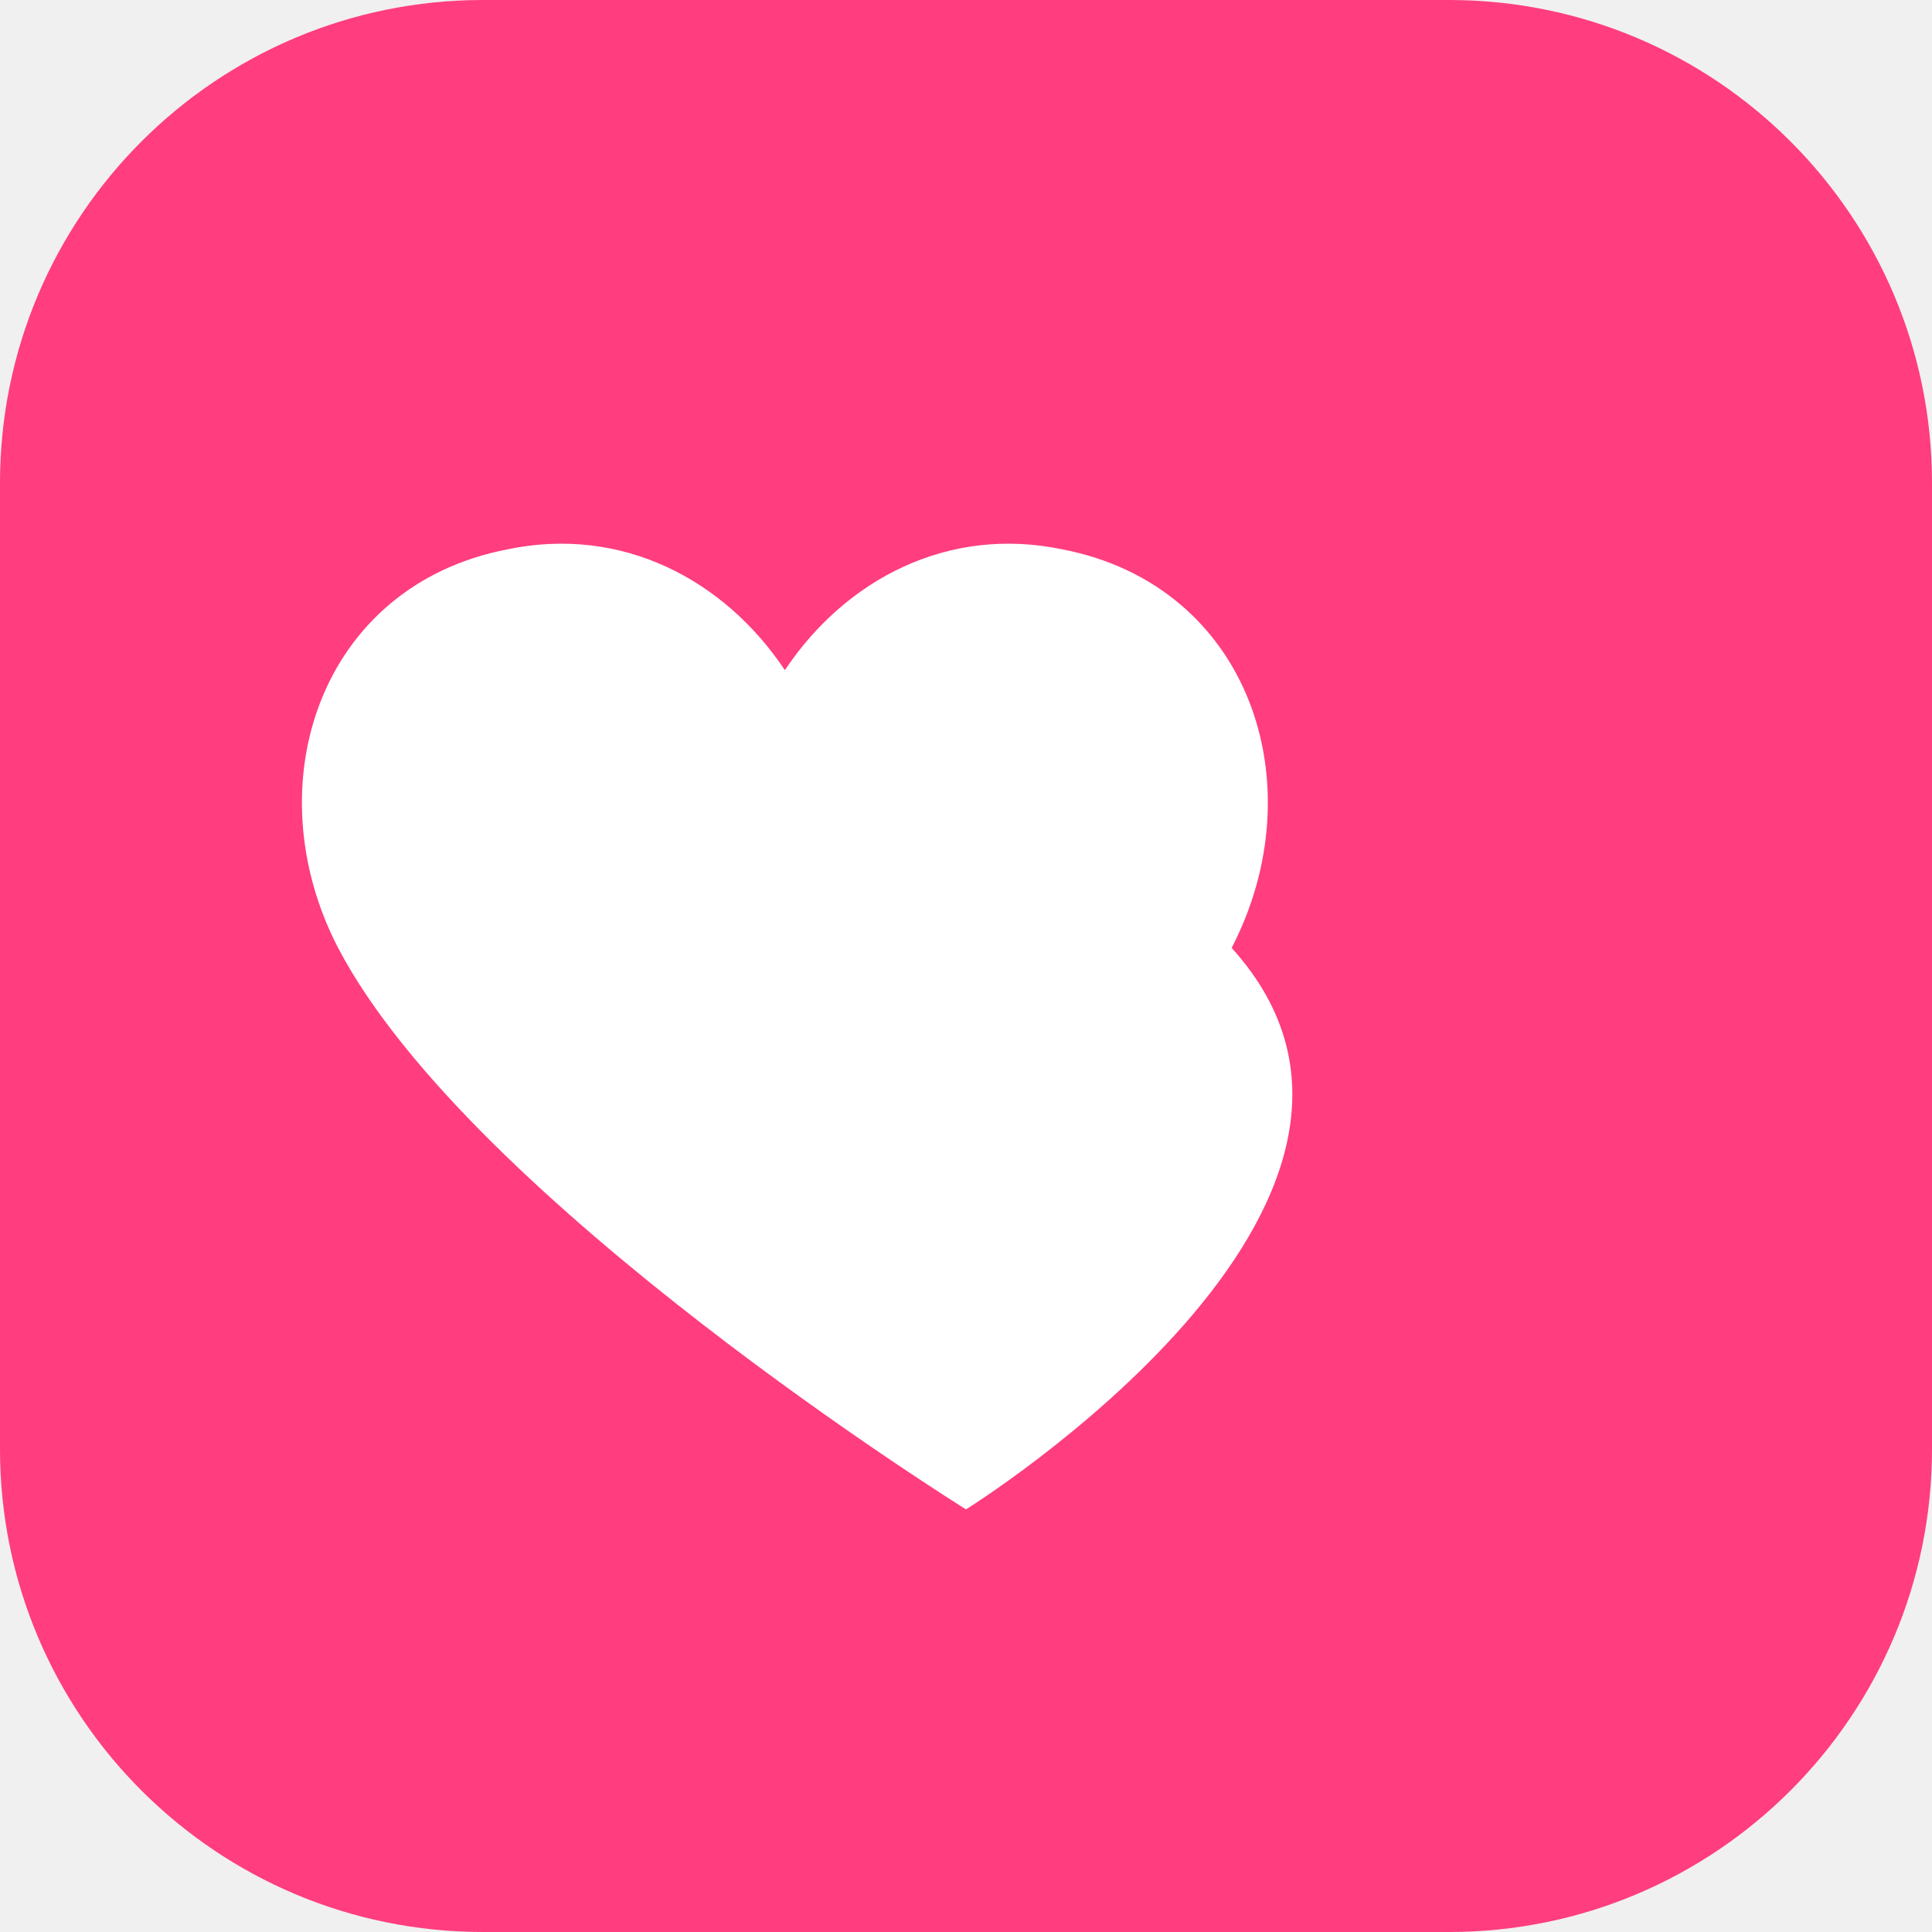
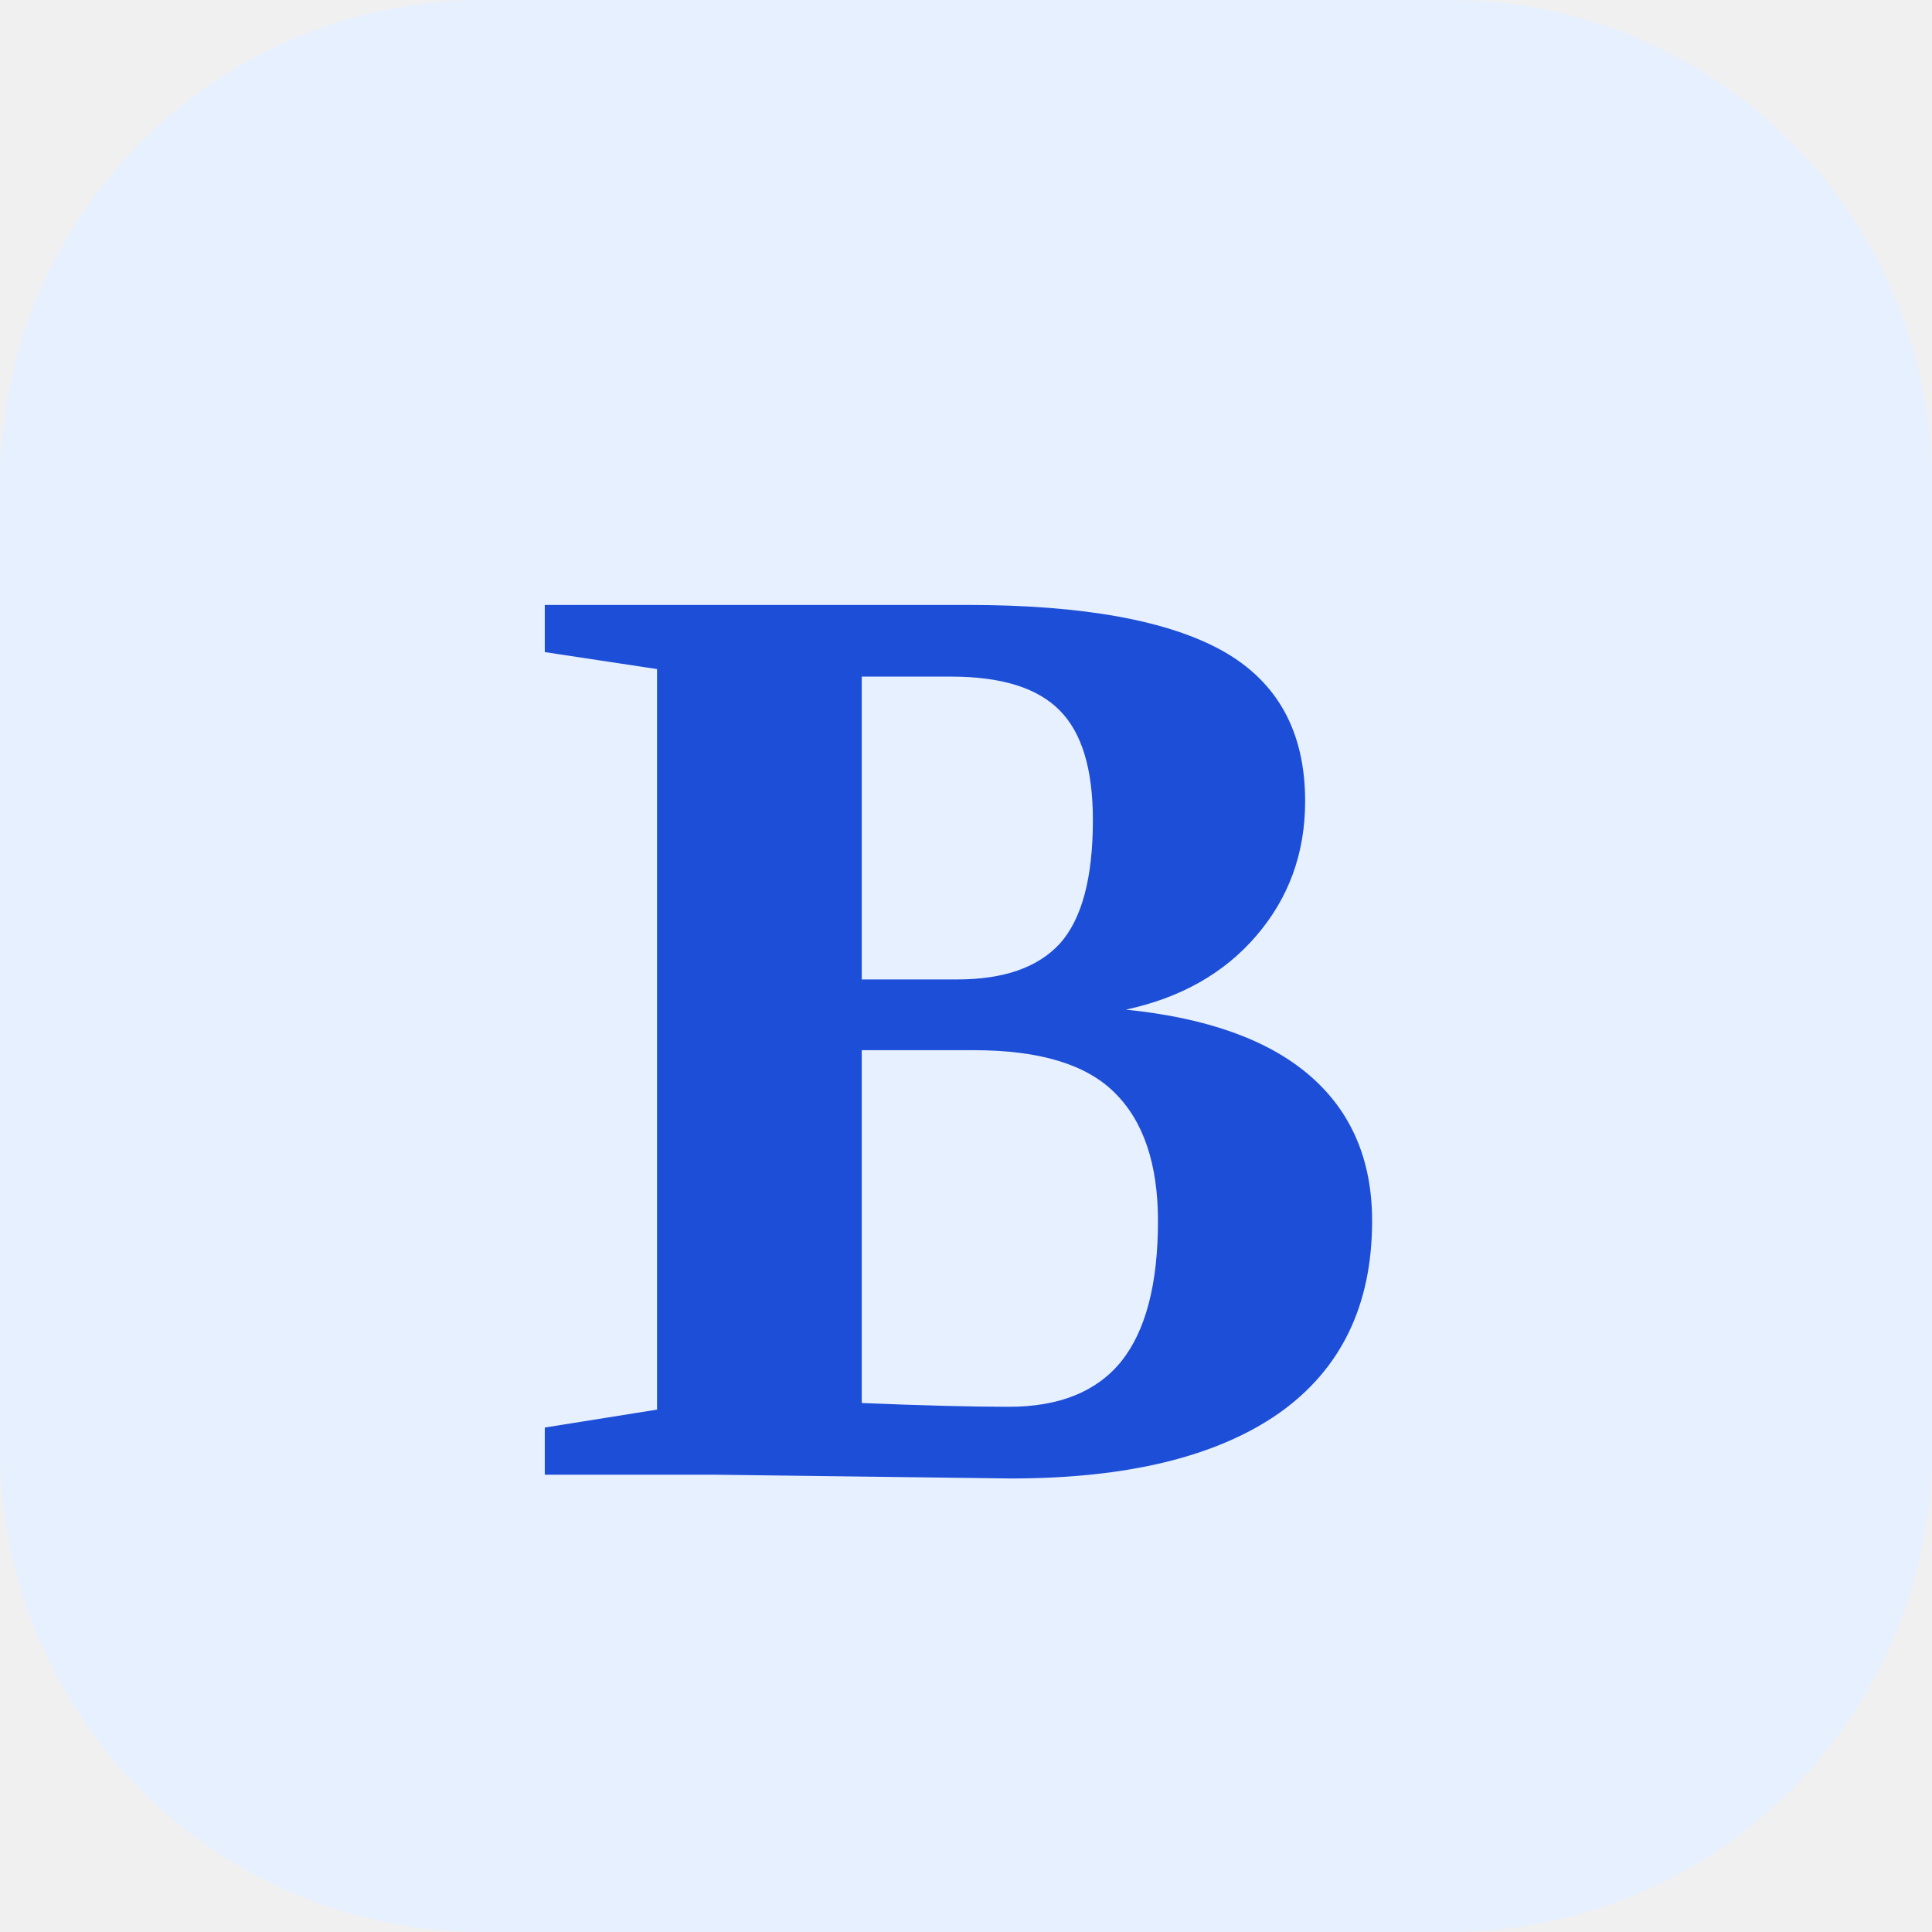
<svg xmlns="http://www.w3.org/2000/svg" viewBox="0 0 32 32">
-   <rect width="32" height="32" rx="8" fill="#ff3d7f" />
-   <path d="M16 25s-8.2-5.1-10.4-9.3C4.2 13 5.3 9.7 8.4 9.1c1.9-.4 3.6.5 4.6 2 1-1.5 2.7-2.4 4.6-2 3.1.6 4.2 3.9 2.8 6.6C24.2 19.9 16 25 16 25z" fill="#fff" />
+   <rect width="32" height="32" rx="8" fill="#e7f0ff" />
+   <text x="16" y="17" text-anchor="middle" dominant-baseline="central" font-family="Georgia, 'Times New Roman', serif" font-size="22" font-weight="700" fill="#1d4ed8">B</text>
</svg>
